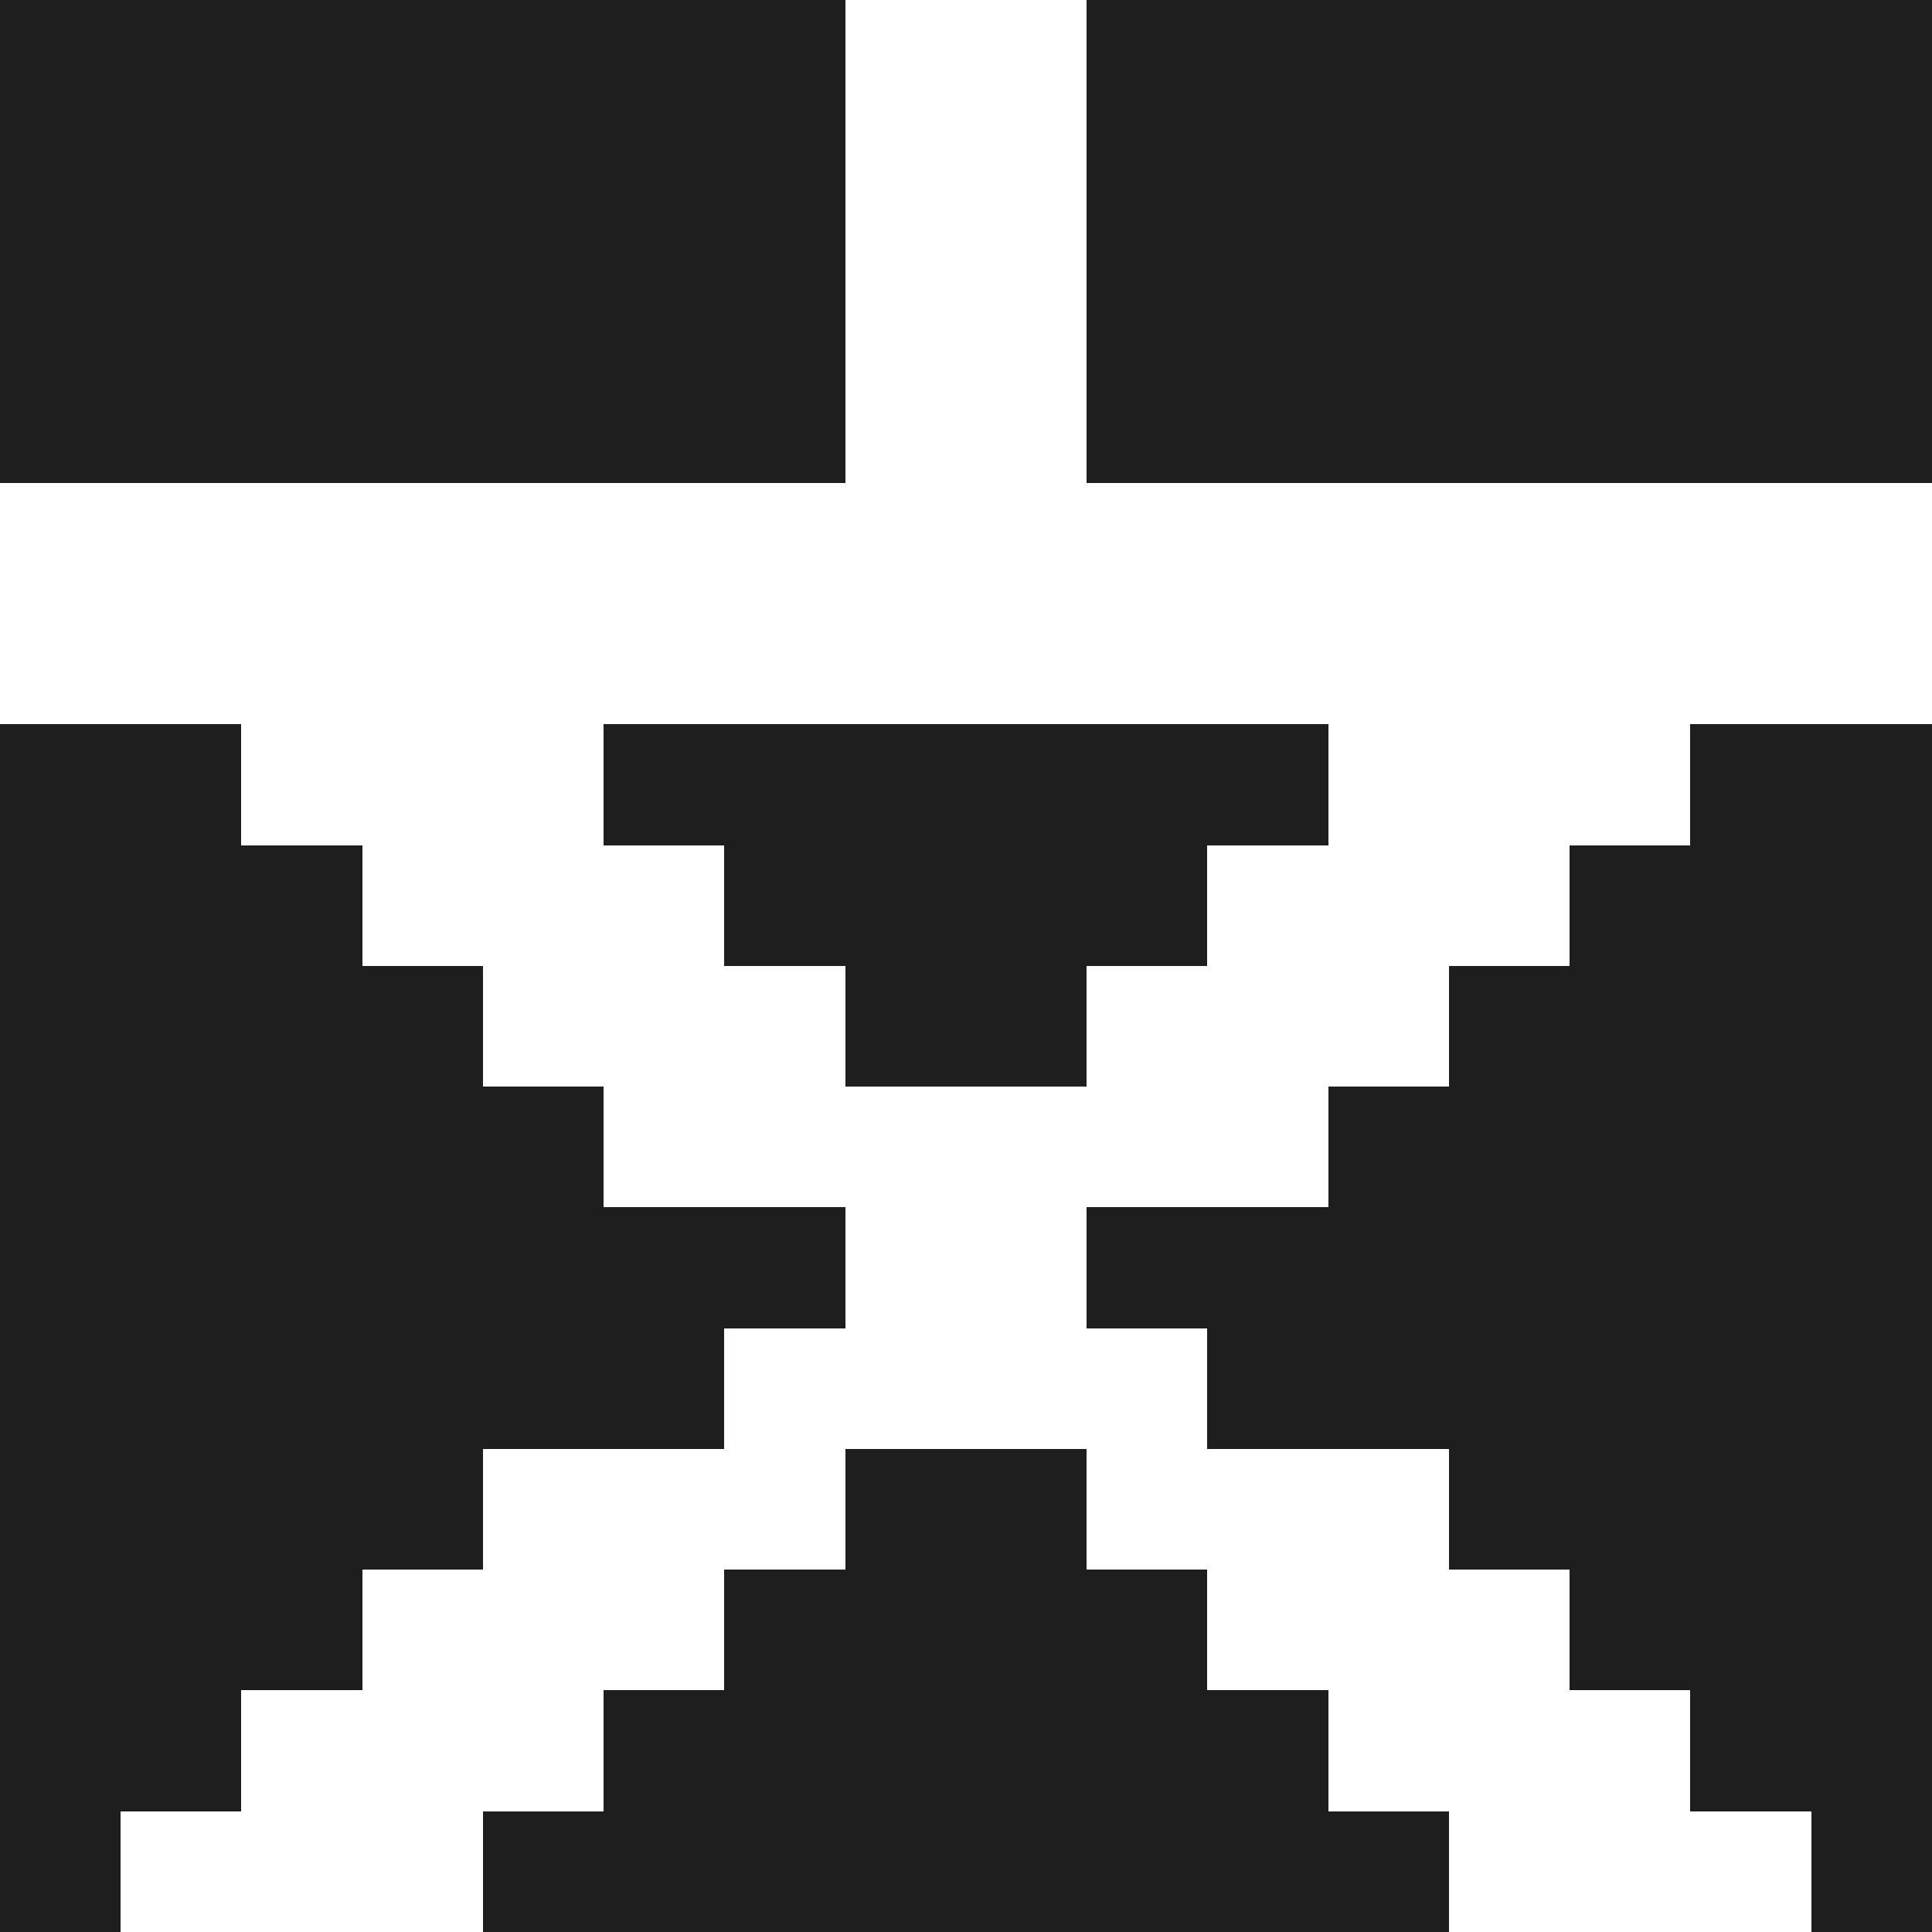
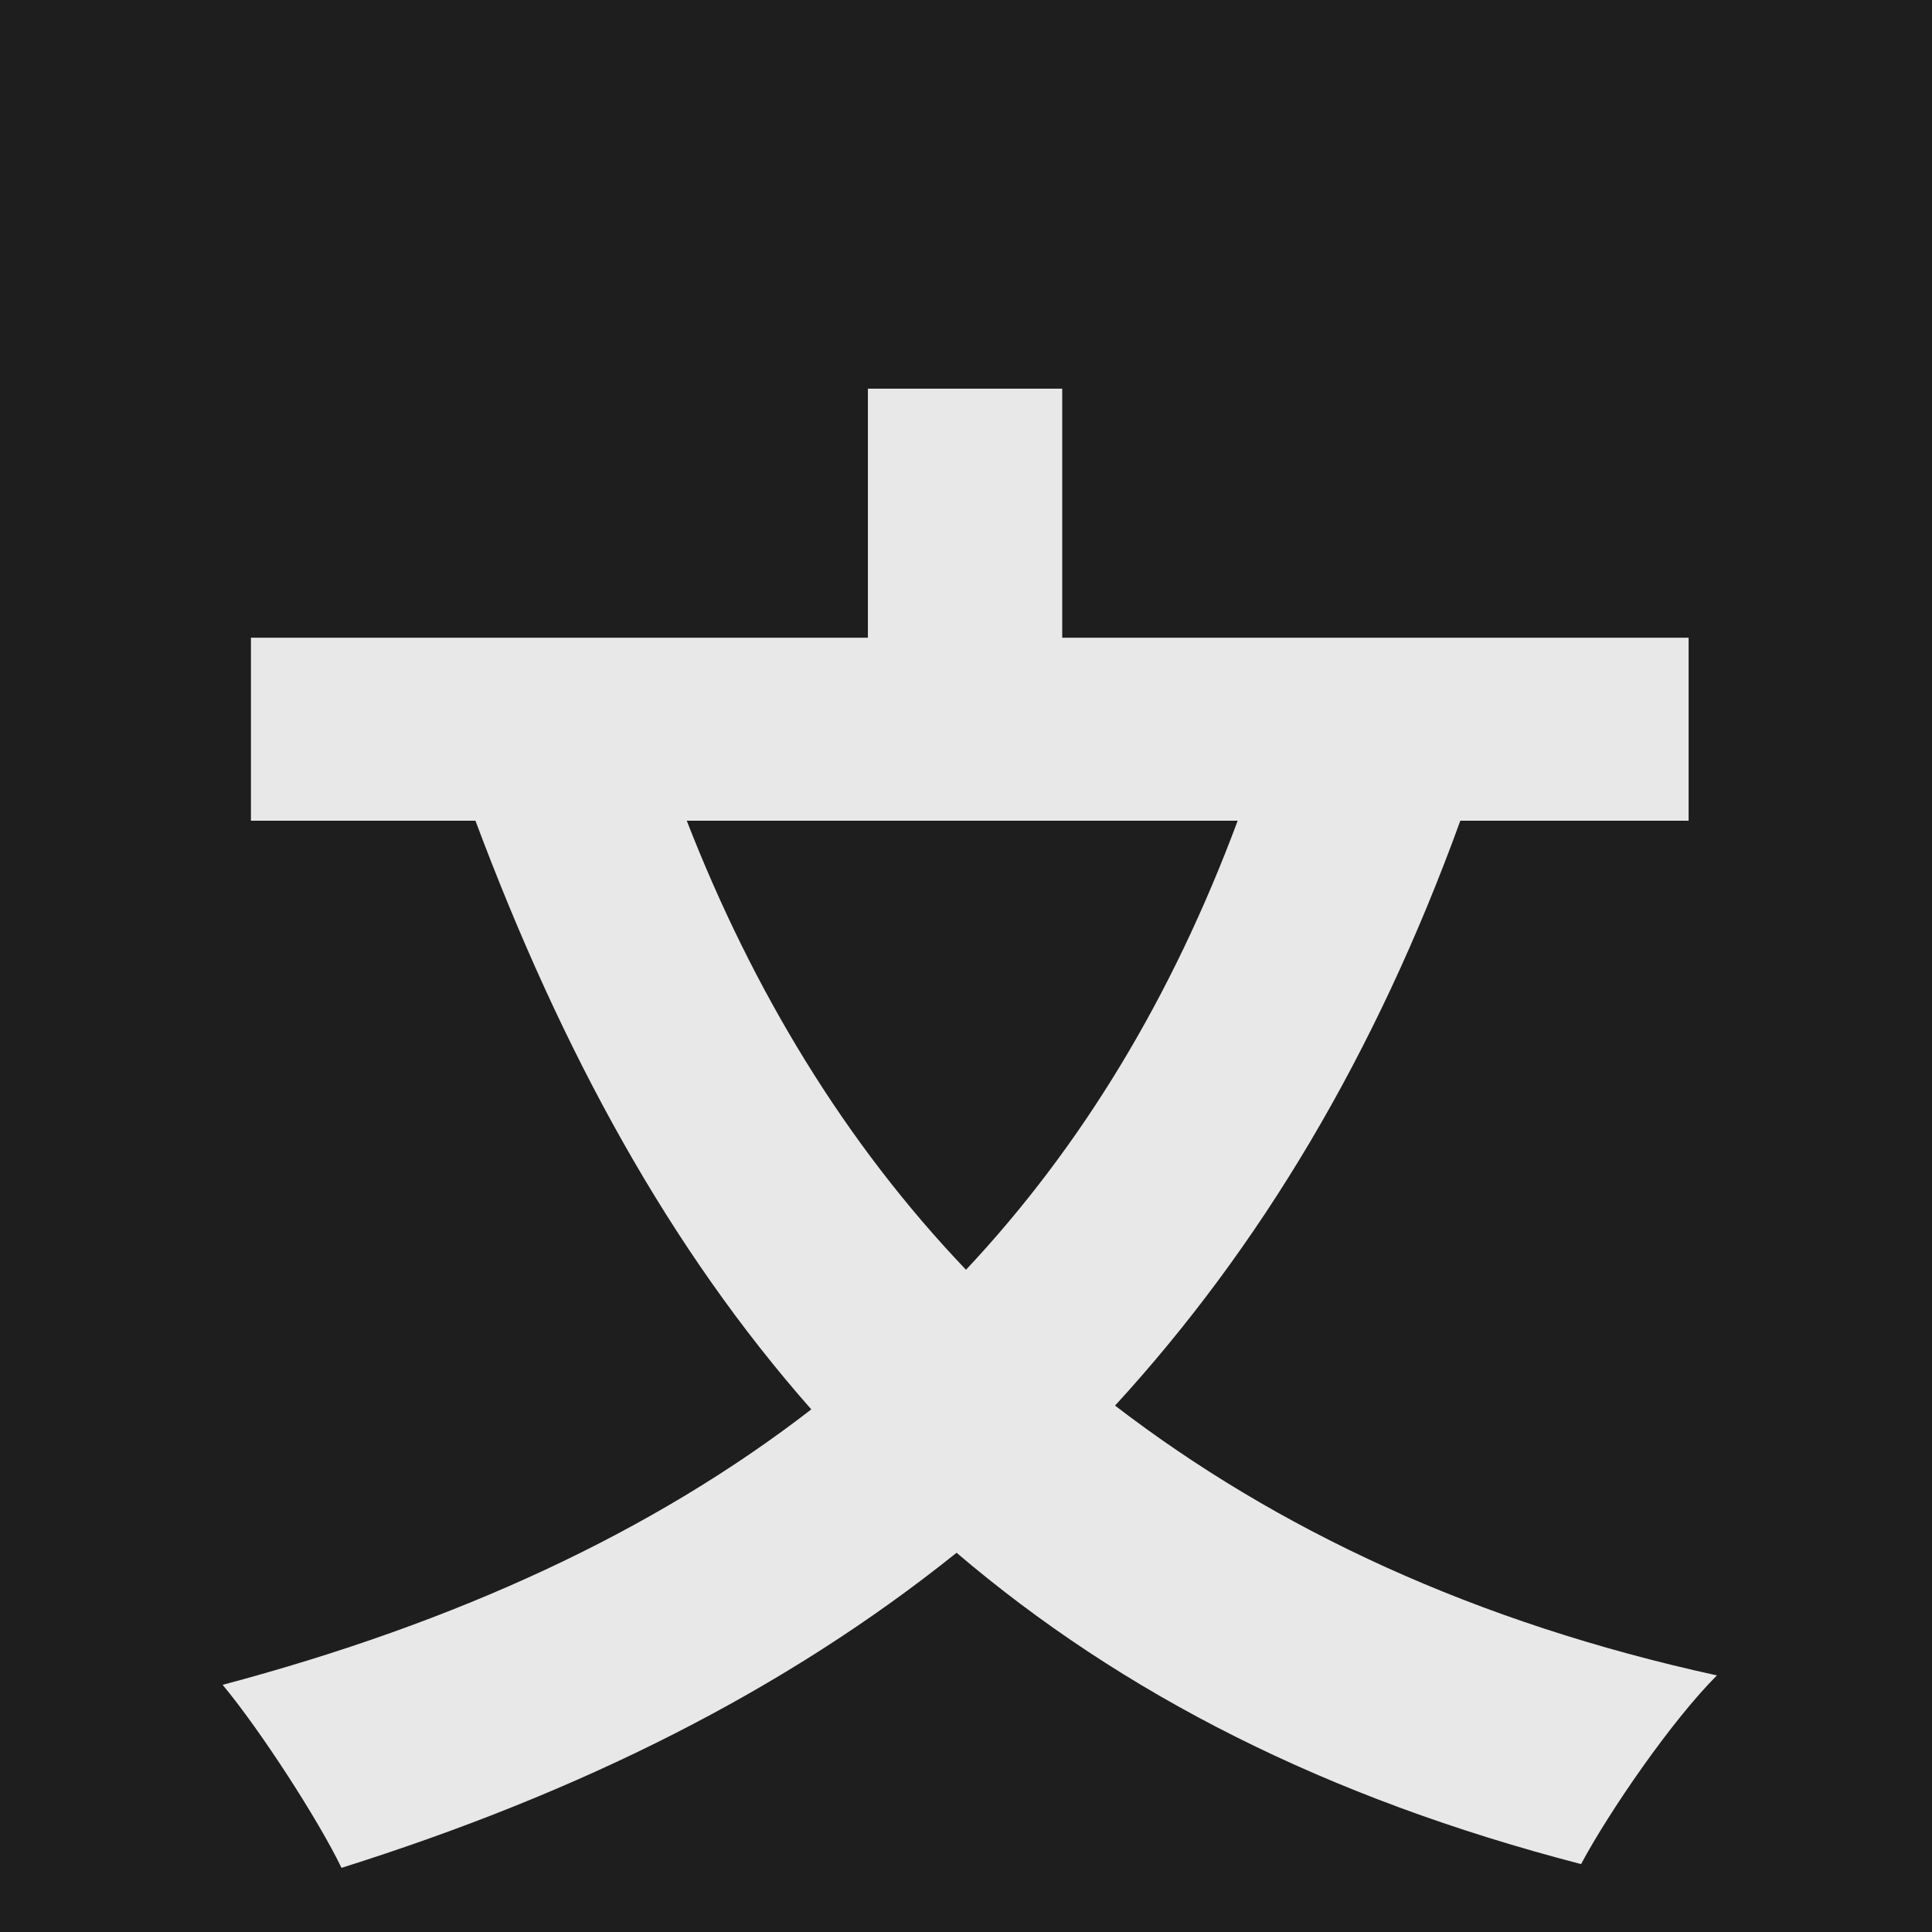
- <svg xmlns="http://www.w3.org/2000/svg" version="1.1" width="16" height="16" shape-rendering="crispEdges">
-   <rect x="0" y="0" width="7" height="4" fill="#1E1E1E" />
-   <rect x="7" y="0" width="2" height="6" fill="#FFFFFF" />
-   <rect x="9" y="0" width="7" height="4" fill="#1E1E1E" />
-   <rect x="0" y="4" width="7" height="2" fill="#FFFFFF" />
-   <rect x="9" y="4" width="7" height="2" fill="#FFFFFF" />
-   <rect x="0" y="6" width="2" height="9" fill="#1E1E1E" />
-   <rect x="2" y="6" width="3" height="1" fill="#FFFFFF" />
-   <rect x="5" y="6" width="6" height="1" fill="#1E1E1E" />
-   <rect x="11" y="6" width="3" height="1" fill="#FFFFFF" />
-   <rect x="14" y="6" width="2" height="9" fill="#1E1E1E" />
-   <rect x="2" y="7" width="1" height="7" fill="#1E1E1E" />
-   <rect x="3" y="7" width="3" height="1" fill="#FFFFFF" />
-   <rect x="6" y="7" width="4" height="1" fill="#1E1E1E" />
-   <rect x="10" y="7" width="3" height="1" fill="#FFFFFF" />
-   <rect x="13" y="7" width="1" height="7" fill="#1E1E1E" />
-   <rect x="3" y="8" width="1" height="5" fill="#1E1E1E" />
-   <rect x="4" y="8" width="3" height="1" fill="#FFFFFF" />
-   <rect x="7" y="8" width="2" height="1" fill="#1E1E1E" />
-   <rect x="9" y="8" width="3" height="1" fill="#FFFFFF" />
-   <rect x="12" y="8" width="1" height="5" fill="#1E1E1E" />
-   <rect x="4" y="9" width="1" height="3" fill="#1E1E1E" />
-   <rect x="5" y="9" width="6" height="1" fill="#FFFFFF" />
-   <rect x="11" y="9" width="1" height="3" fill="#1E1E1E" />
-   <rect x="5" y="10" width="2" height="1" fill="#1E1E1E" />
-   <rect x="7" y="10" width="2" height="2" fill="#FFFFFF" />
-   <rect x="9" y="10" width="2" height="1" fill="#1E1E1E" />
-   <rect x="5" y="11" width="1" height="1" fill="#1E1E1E" />
-   <rect x="6" y="11" width="1" height="2" fill="#FFFFFF" />
-   <rect x="9" y="11" width="1" height="2" fill="#FFFFFF" />
-   <rect x="10" y="11" width="1" height="1" fill="#1E1E1E" />
-   <rect x="4" y="12" width="2" height="2" fill="#FFFFFF" />
-   <rect x="7" y="12" width="2" height="4" fill="#1E1E1E" />
-   <rect x="10" y="12" width="2" height="2" fill="#FFFFFF" />
-   <rect x="3" y="13" width="1" height="3" fill="#FFFFFF" />
-   <rect x="6" y="13" width="1" height="3" fill="#1E1E1E" />
-   <rect x="9" y="13" width="1" height="3" fill="#1E1E1E" />
-   <rect x="12" y="13" width="1" height="3" fill="#FFFFFF" />
-   <rect x="2" y="14" width="1" height="2" fill="#FFFFFF" />
-   <rect x="4" y="14" width="1" height="1" fill="#FFFFFF" />
-   <rect x="5" y="14" width="1" height="2" fill="#1E1E1E" />
-   <rect x="10" y="14" width="1" height="2" fill="#1E1E1E" />
-   <rect x="11" y="14" width="1" height="1" fill="#FFFFFF" />
-   <rect x="13" y="14" width="1" height="2" fill="#FFFFFF" />
-   <rect x="0" y="15" width="1" height="1" fill="#1E1E1E" />
-   <rect x="1" y="15" width="1" height="1" fill="#FFFFFF" />
-   <rect x="4" y="15" width="1" height="1" fill="#1E1E1E" />
-   <rect x="11" y="15" width="1" height="1" fill="#1E1E1E" />
-   <rect x="14" y="15" width="1" height="1" fill="#FFFFFF" />
-   <rect x="15" y="15" width="1" height="1" fill="#1E1E1E" />
+ <svg xmlns="http://www.w3.org/2000/svg" width="16" height="16">
+   <rect width="16" height="16" fill="#1E1E1E" />
+   <text x="8" y="8.6" text-anchor="middle" dominant-baseline="central" font-size="13" font-weight="bold" fill="#E8E8E8">文</text>
</svg>
